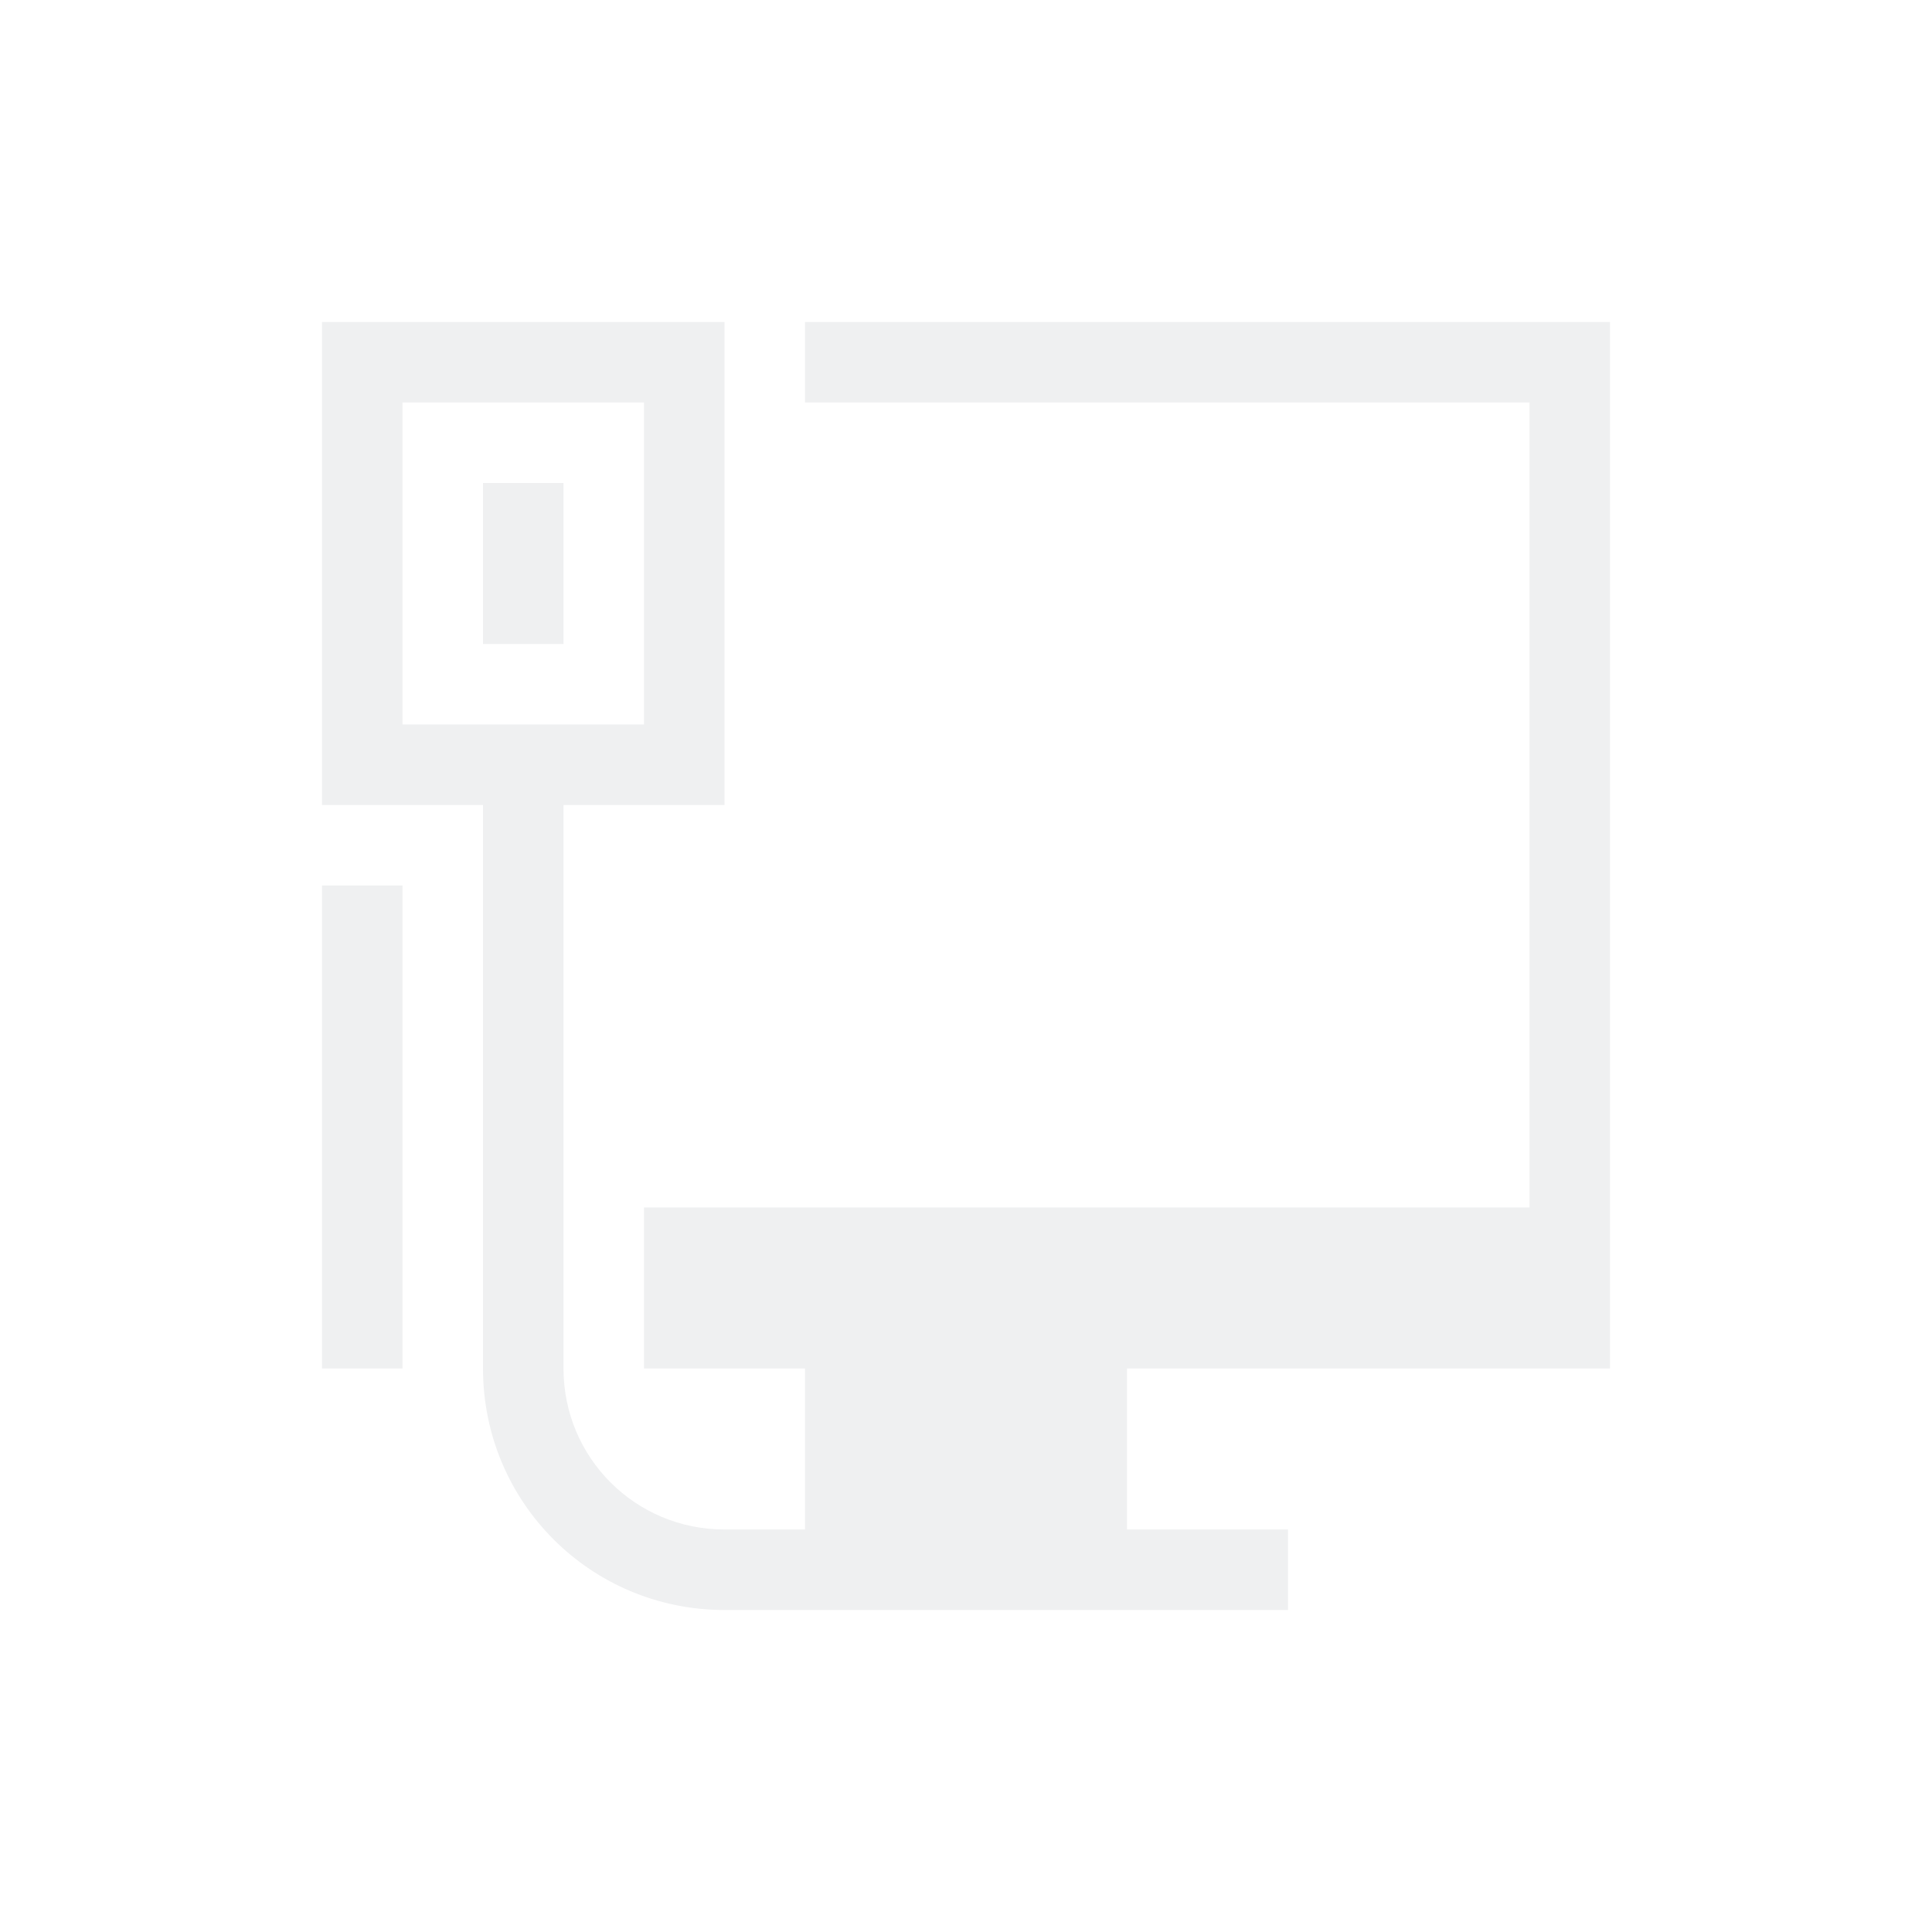
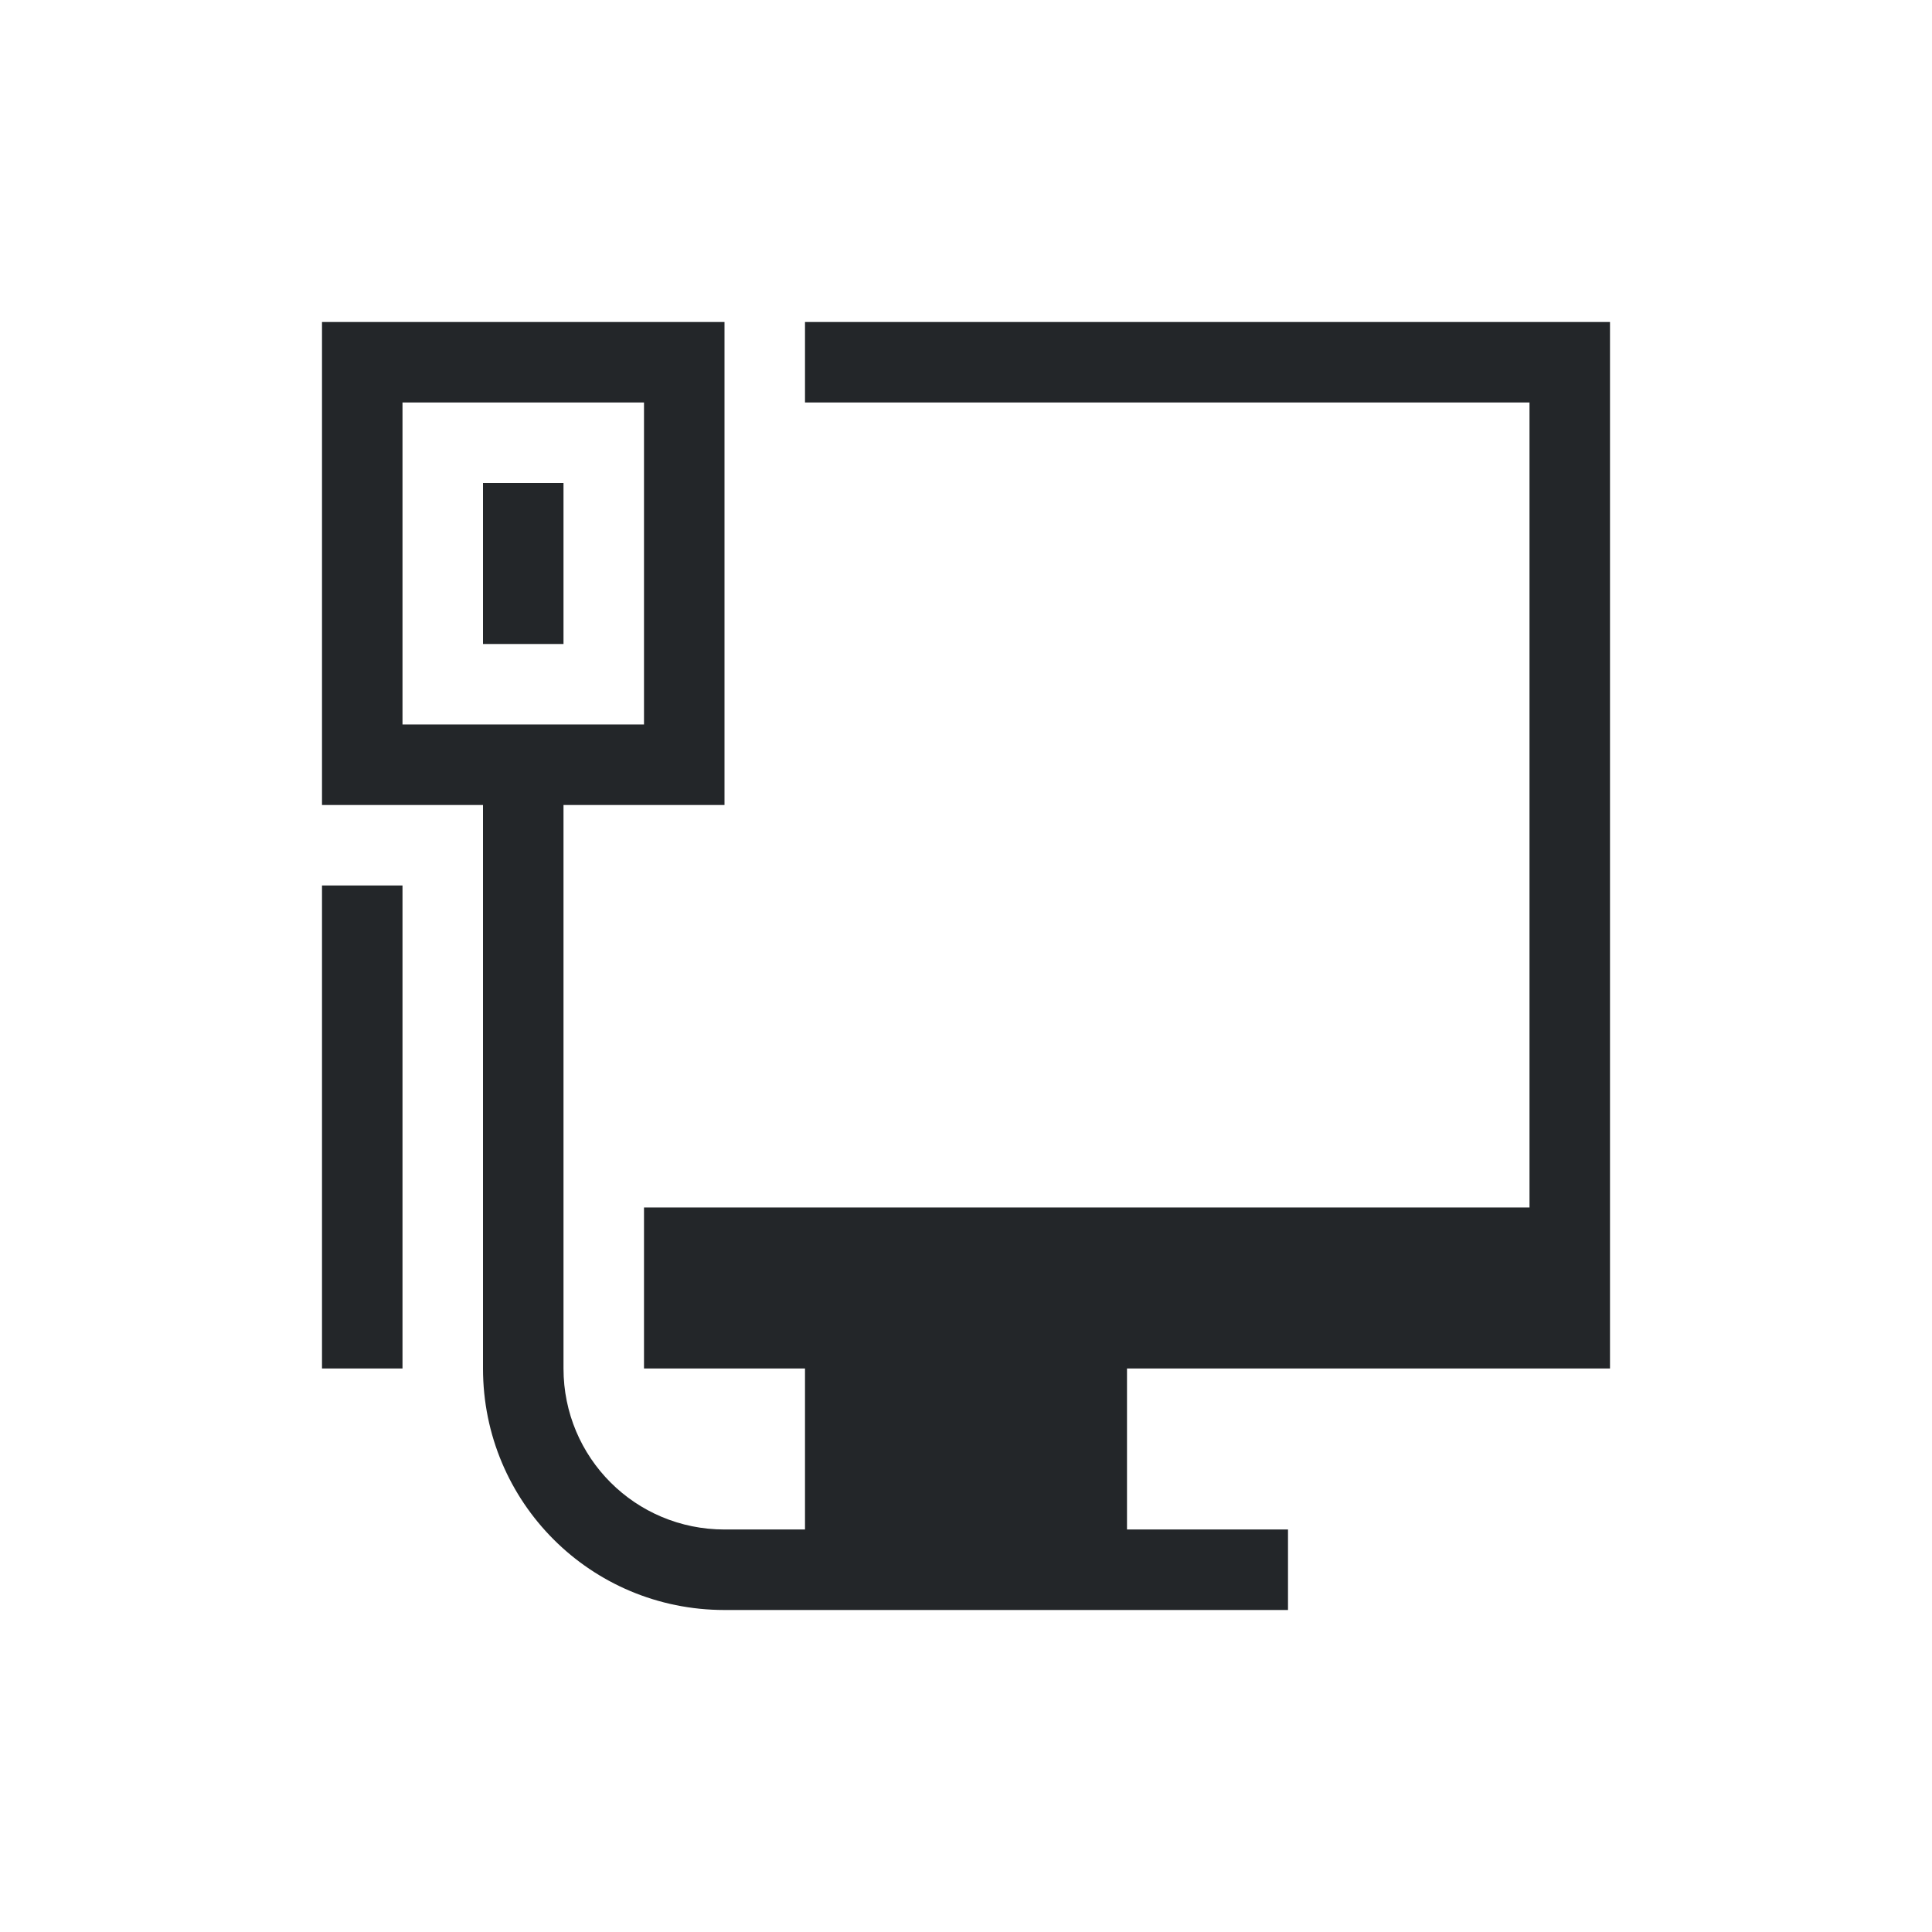
<svg xmlns="http://www.w3.org/2000/svg" viewBox="0 0 24 24" width="24" height="24">
  <defs id="defs3051">
    <style type="text/css" id="current-color-scheme">
      .ColorScheme-Text {
-         color:#eff0f1;
+         color:#232629;
      }
      </style>
  </defs>
  <g transform="translate(1,1)">
    <path style="fill:currentColor;fill-opacity:1;stroke:none" d="m 3,1033.362 0,6 2,0 0,7 c 0,1.662 1.338,3 3,3 l 1,0 1,0 2,0 3,0 0,-1 -1,0 -1,0 0,-2 1,0 4,0 1,0 0,-13 -1,0 -9,0 0,1 9,0 0,10 -11,0 0,1 0,1 1,0 1,0 0,1 0,0.727 0,0.273 -1,0 c -1.108,0 -2,-0.892 -2,-2 l 0,-7 2,0 0,-6 z m 1,1 3,0 0,4 -3,0 z m 1,1 0,2 1,0 0,-2 z m -2,5 0,6 1,0 0,-6 z" transform="translate(0,-1030.362)" class="ColorScheme-Text" />
  </g>
</svg>
